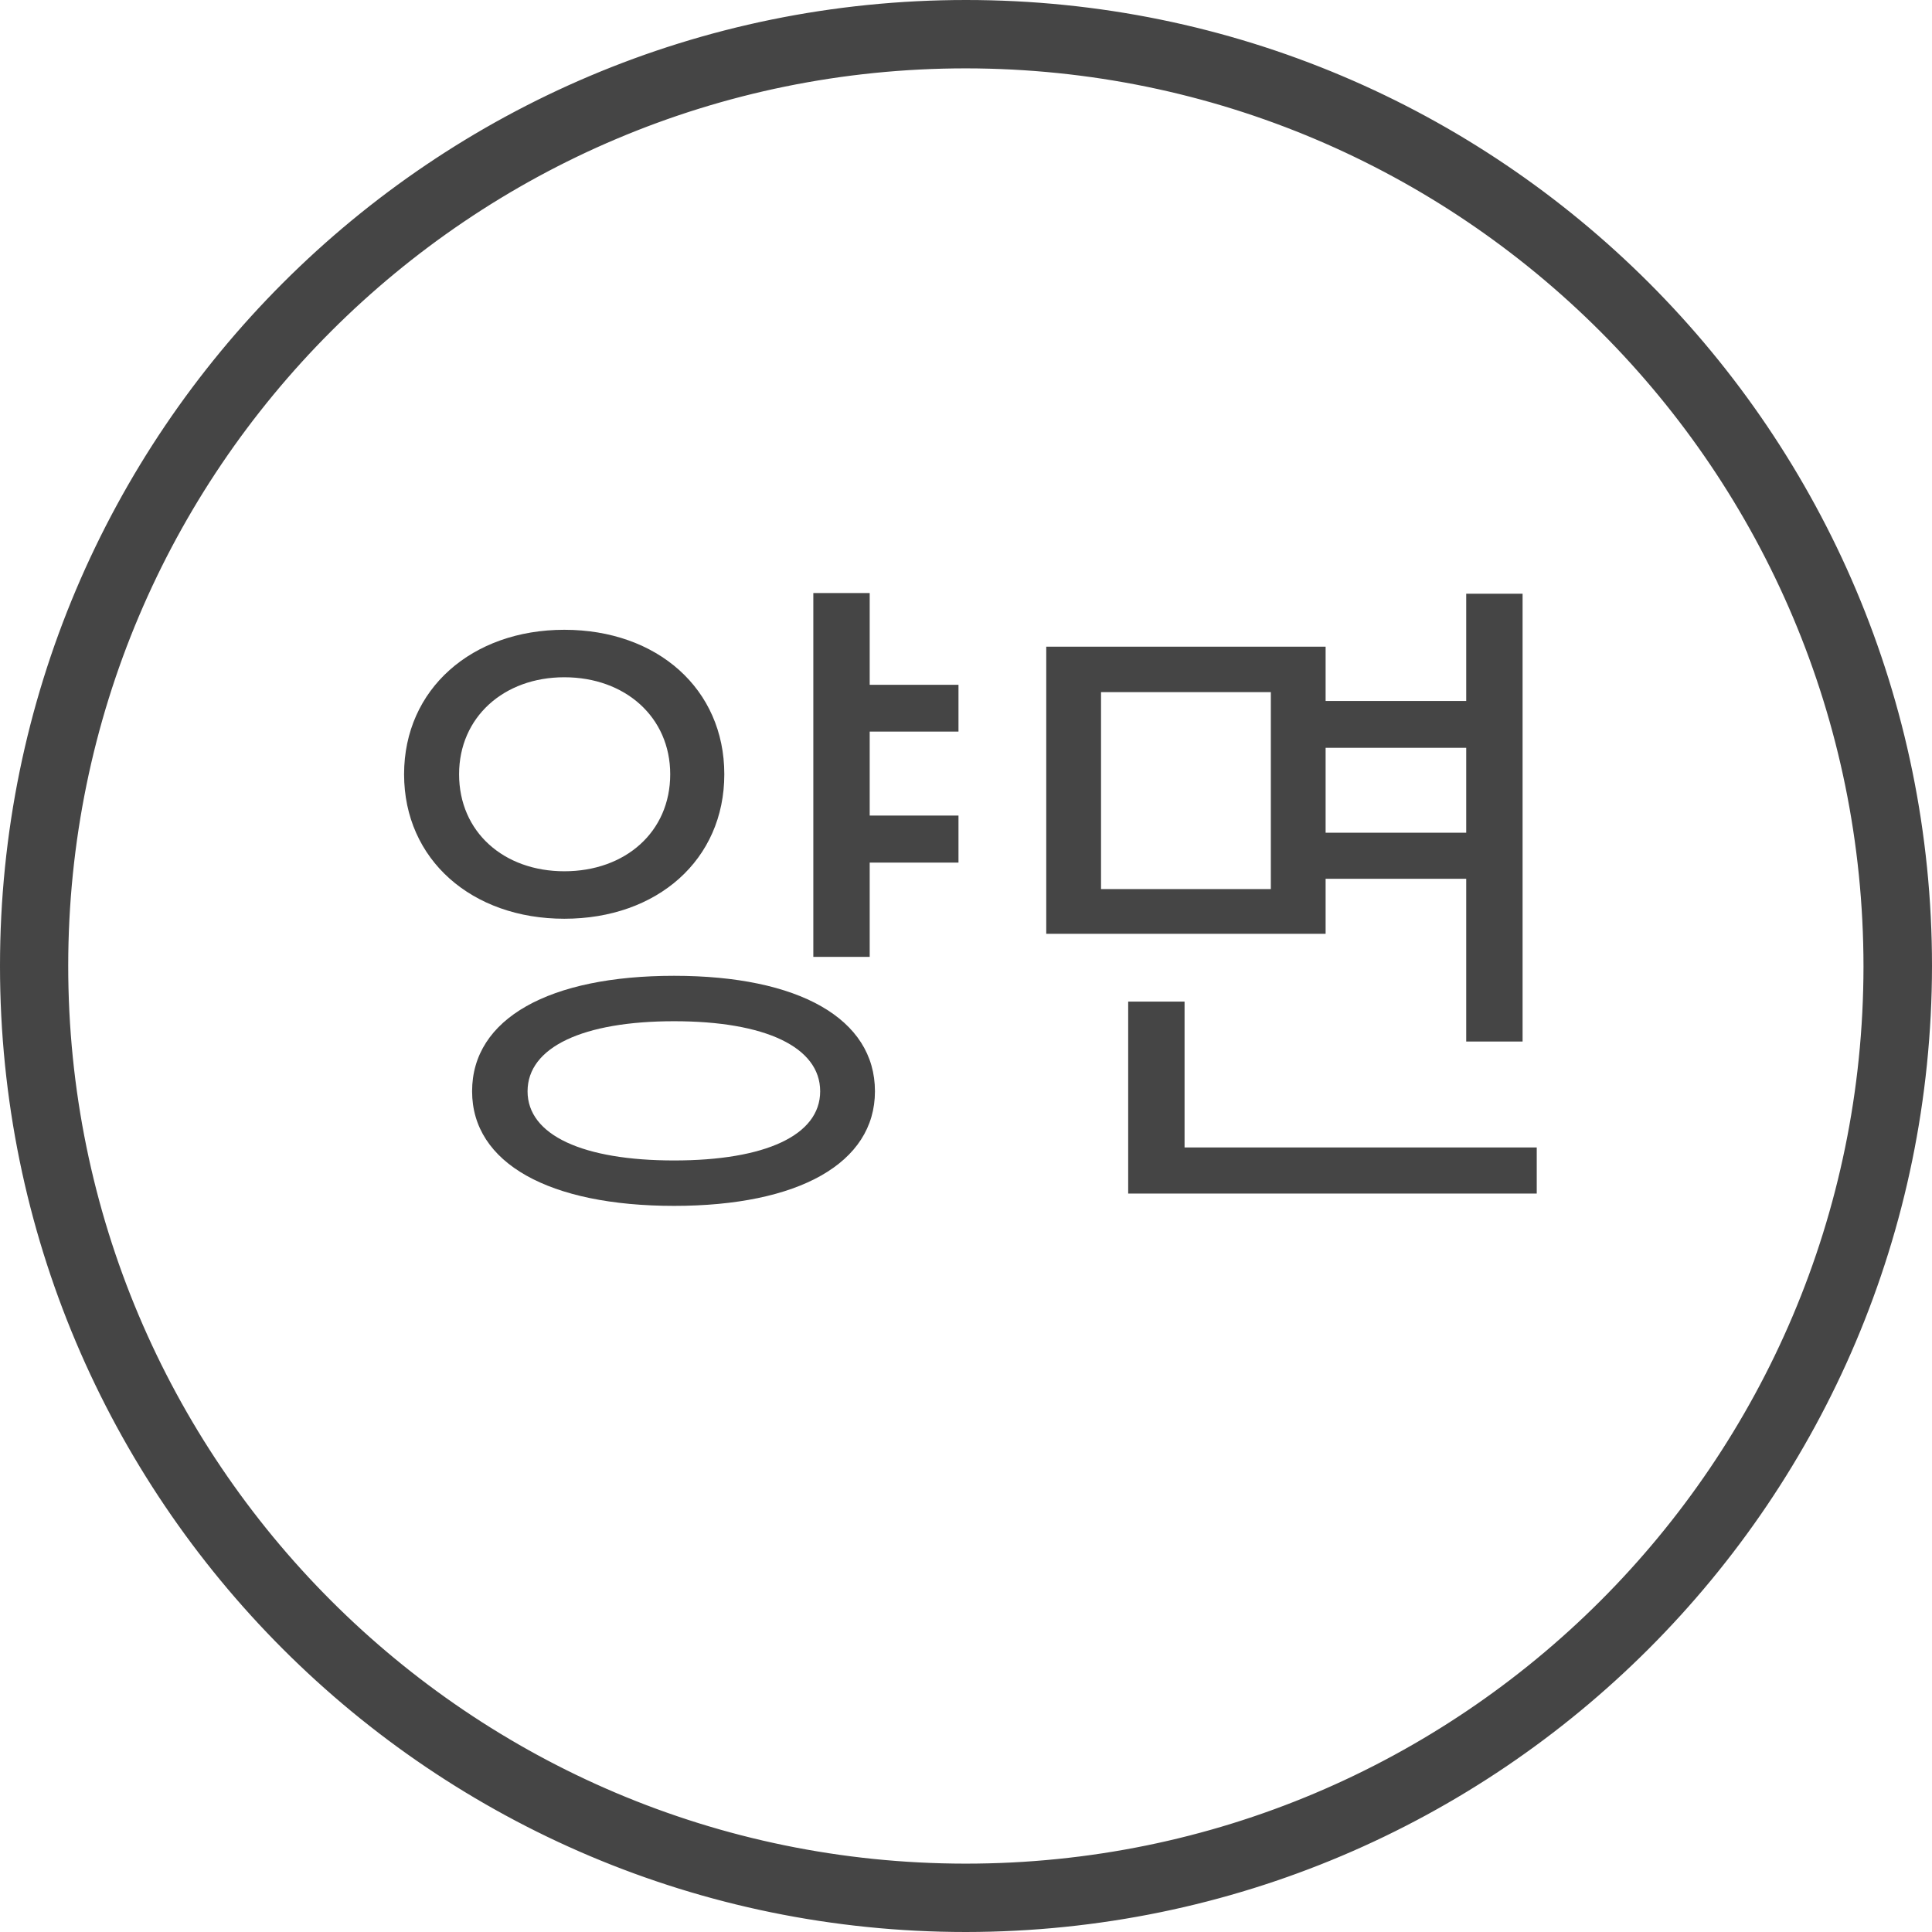
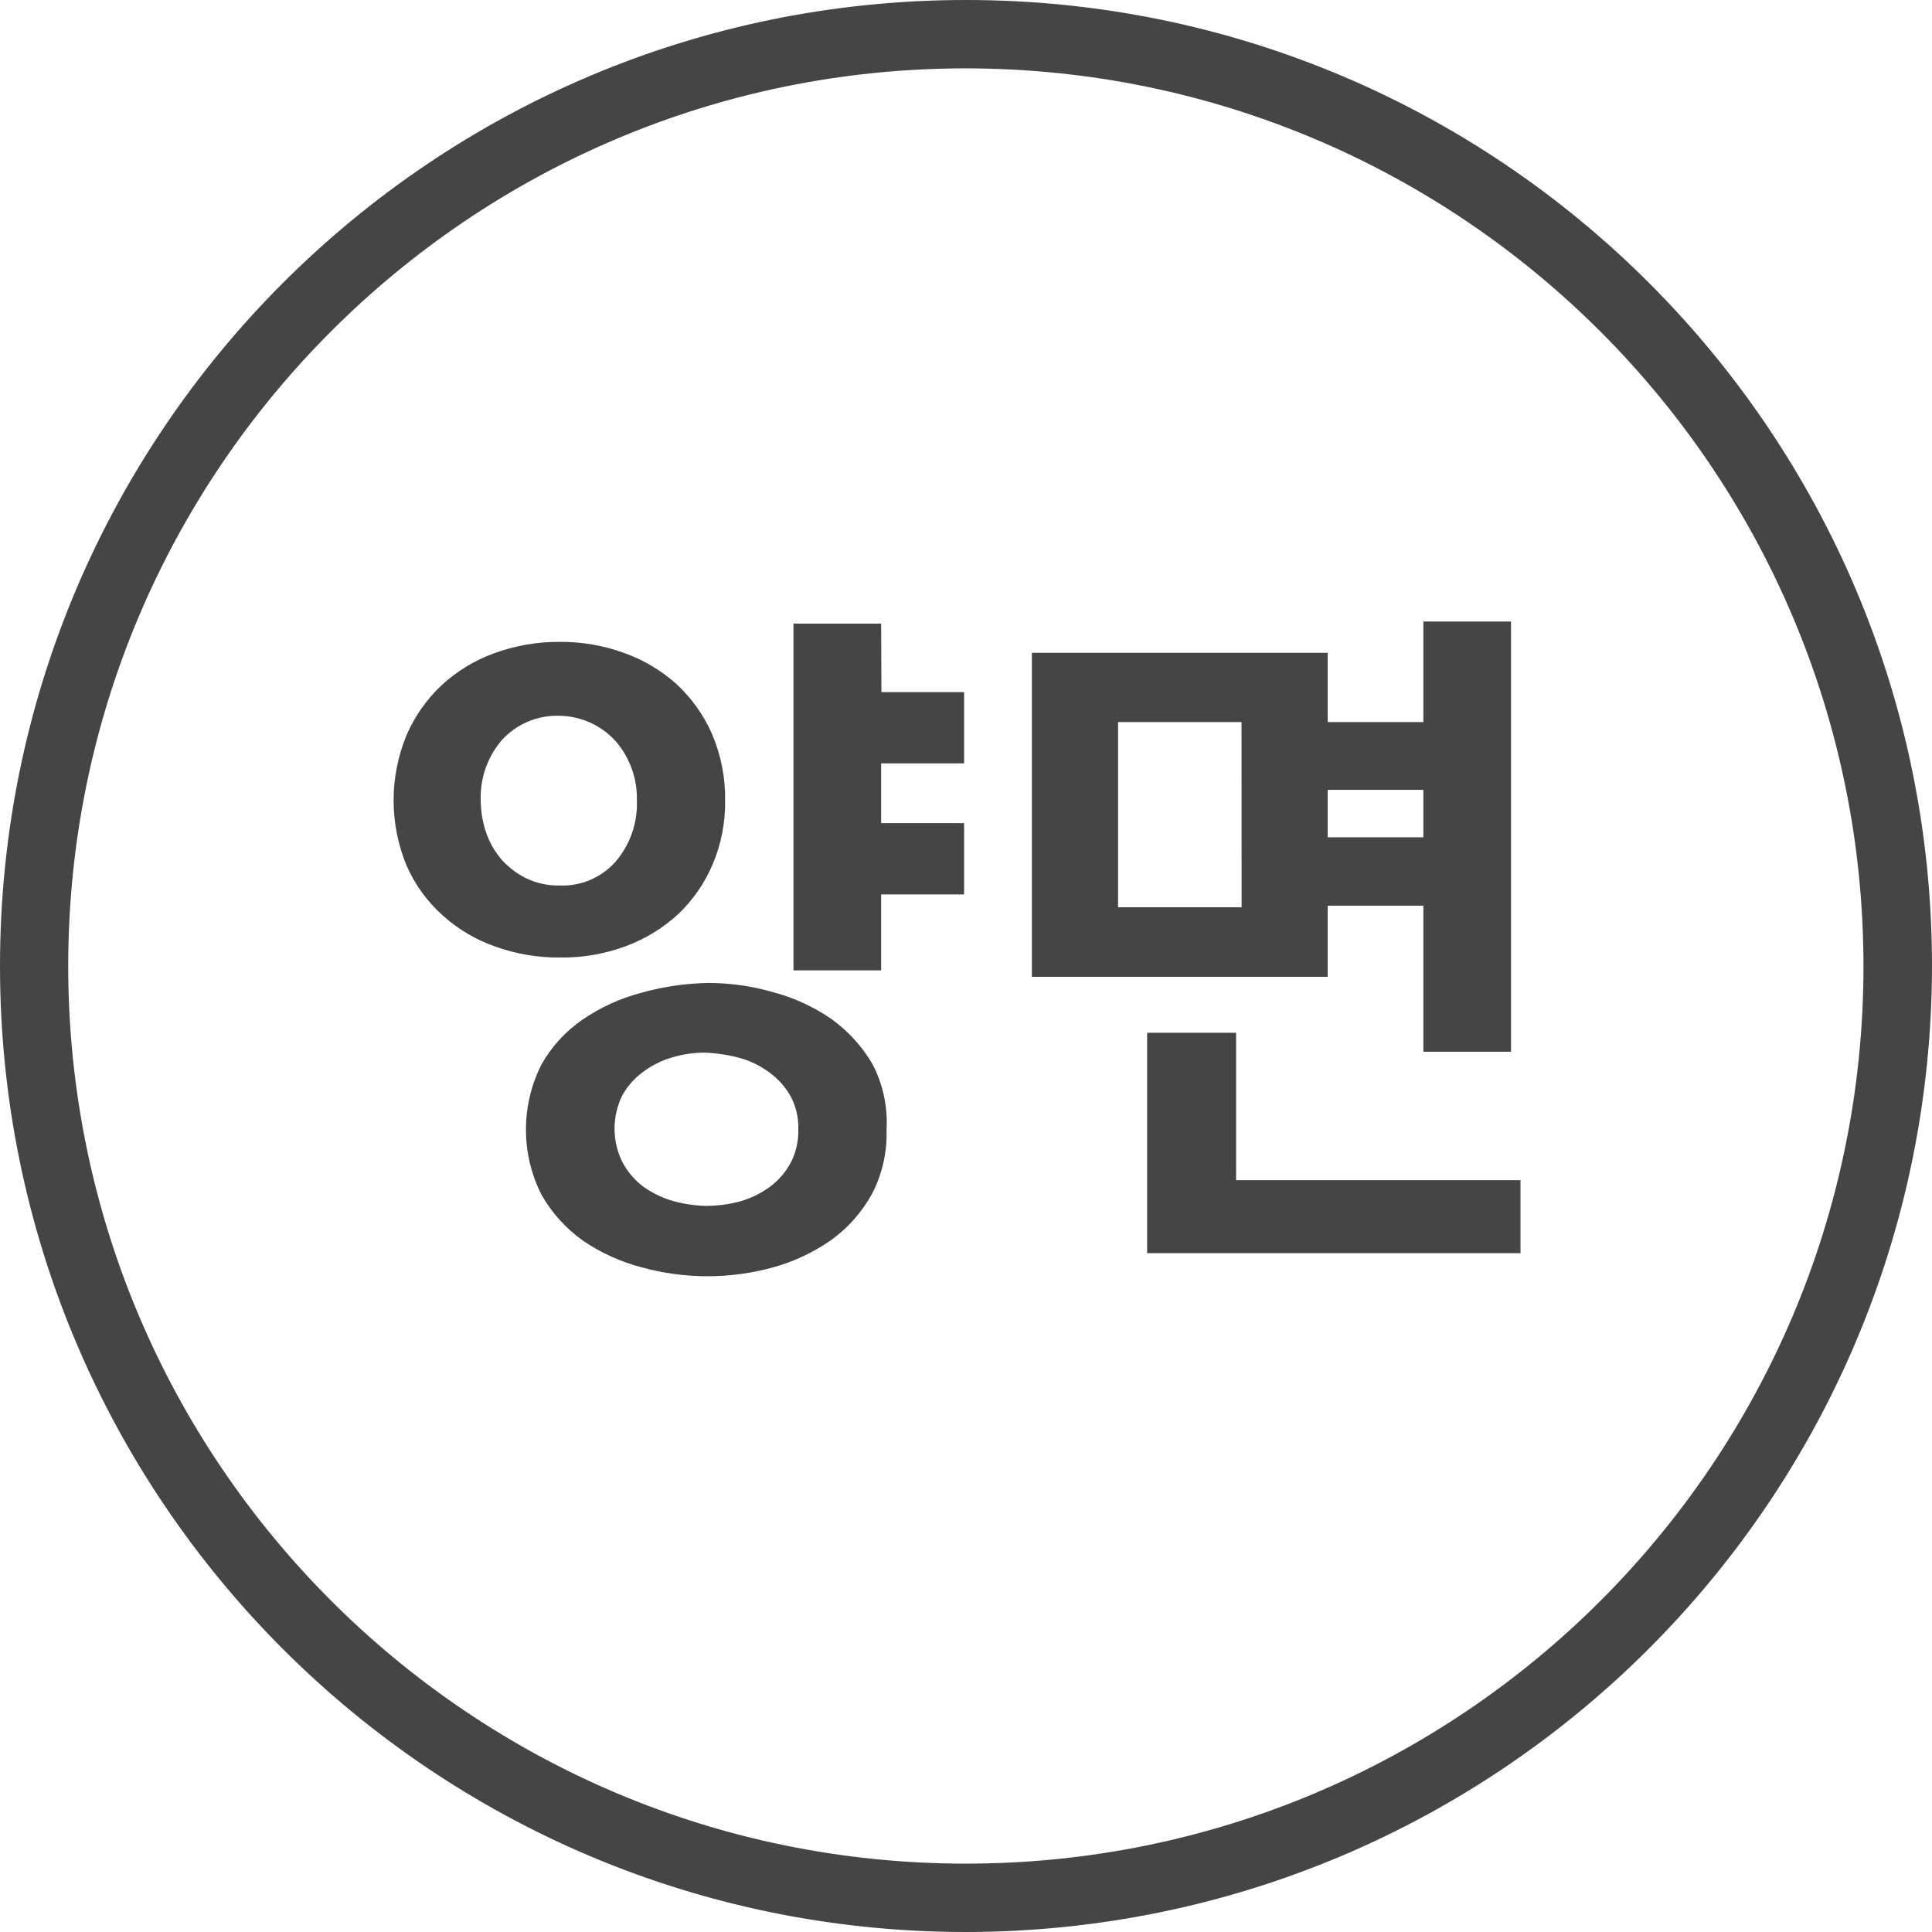
<svg xmlns="http://www.w3.org/2000/svg" viewBox="0 0 132.26 132.26">
  <defs>
-     <style>.cls-1,.cls-2{fill:#454545;}.cls-1{stroke:#454545;stroke-miterlimit:10;}.cls-2{font-size:46.46px;font-family:KBIZgoH, KBIZgo H;}</style>
+     <style>.cls-1,.cls-2{fill:#454545;}.cls-1{stroke:#454545;stroke-miterlimit:10;}</style>
  </defs>
  <g id="레이어_2" data-name="레이어 2">
    <g id="레이어_1-2" data-name="레이어 1">
      <path class="cls-1" d="M66.13,131.76a65.63,65.63,0,1,1,65.63-65.63A65.7,65.7,0,0,1,66.13,131.76Zm0-127.58a61.95,61.95,0,1,0,61.94,62A62,62,0,0,0,66.13,4.18Z" />
-       <text class="cls-2" transform="translate(24.6 79.02)">양면</text>
+       <path class="cls-2" d="M38.3,65.55a12.77,12.77,0,0,1-4.39-.75,10.48,10.48,0,0,1-3.6-2.13,9.85,9.85,0,0,1-2.48-3.42,11.68,11.68,0,0,1,0-8.92,10.26,10.26,0,0,1,2.39-3.41,10.67,10.67,0,0,1,3.58-2.19,12.9,12.9,0,0,1,4.55-.79,12.67,12.67,0,0,1,4.35.75,10.84,10.84,0,0,1,3.6,2.13,10.29,10.29,0,0,1,2.44,3.42,11.14,11.14,0,0,1,.9,4.58,10.81,10.81,0,0,1-.84,4.32,10.24,10.24,0,0,1-2.32,3.39,10.87,10.87,0,0,1-3.6,2.23A12.53,12.53,0,0,1,38.3,65.55ZM32.91,54.77A7,7,0,0,0,33.28,57a5.7,5.7,0,0,0,1.07,1.86,5.6,5.6,0,0,0,1.7,1.28,5.12,5.12,0,0,0,2.25.48A4.86,4.86,0,0,0,42.13,59a6.08,6.08,0,0,0,1.47-4.2,6,6,0,0,0-1.4-4A5.28,5.28,0,0,0,38.26,49a5.1,5.1,0,0,0-3.91,1.67A6,6,0,0,0,32.91,54.77ZM60.69,77.35a8.88,8.88,0,0,1-1,4.39,9.66,9.66,0,0,1-2.76,3.13,12.94,12.94,0,0,1-4,1.89,16.94,16.94,0,0,1-9,0,13.08,13.08,0,0,1-4-1.81,9.85,9.85,0,0,1-2.86-3.16,9.87,9.87,0,0,1,0-8.92,9.18,9.18,0,0,1,2.81-3.07,12.91,12.91,0,0,1,4-1.83,18.14,18.14,0,0,1,4.6-.68,16.06,16.06,0,0,1,4.37.61,13,13,0,0,1,4,1.81,10.06,10.06,0,0,1,2.88,3.14A8.63,8.63,0,0,1,60.69,77.35Zm-12.35,5.2a9,9,0,0,0,2.3-.3,6.46,6.46,0,0,0,2.06-1,5.06,5.06,0,0,0,1.42-1.63,4.71,4.71,0,0,0,.53-2.32,4.52,4.52,0,0,0-.53-2.26,5.17,5.17,0,0,0-1.42-1.6,6.21,6.21,0,0,0-2-1,10.81,10.81,0,0,0-2.46-.38,7.77,7.77,0,0,0-2.23.33,6.22,6.22,0,0,0-2,1,4.92,4.92,0,0,0-1.42,1.62,5.15,5.15,0,0,0,0,4.51,5.08,5.08,0,0,0,1.39,1.67,6.54,6.54,0,0,0,2,1A9,9,0,0,0,48.34,82.55Zm12-35.17H66v4.88H60.32v4.09H66v4.88H60.32v5.2h-6V42.69h6Z" />
+       <path class="cls-2" d="M90.89,49.43h6.55V42.55h6V72h-6V62H90.89v4.87H70.64V44.69H90.89Zm-5.9,0H76.54V62.11H85Zm-.37,31.36h19.47v5H78.53V70.7h6.09Zm6.27-23.47h6.55V54.07H90.89Z" />
    </g>
  </g>
</svg>
